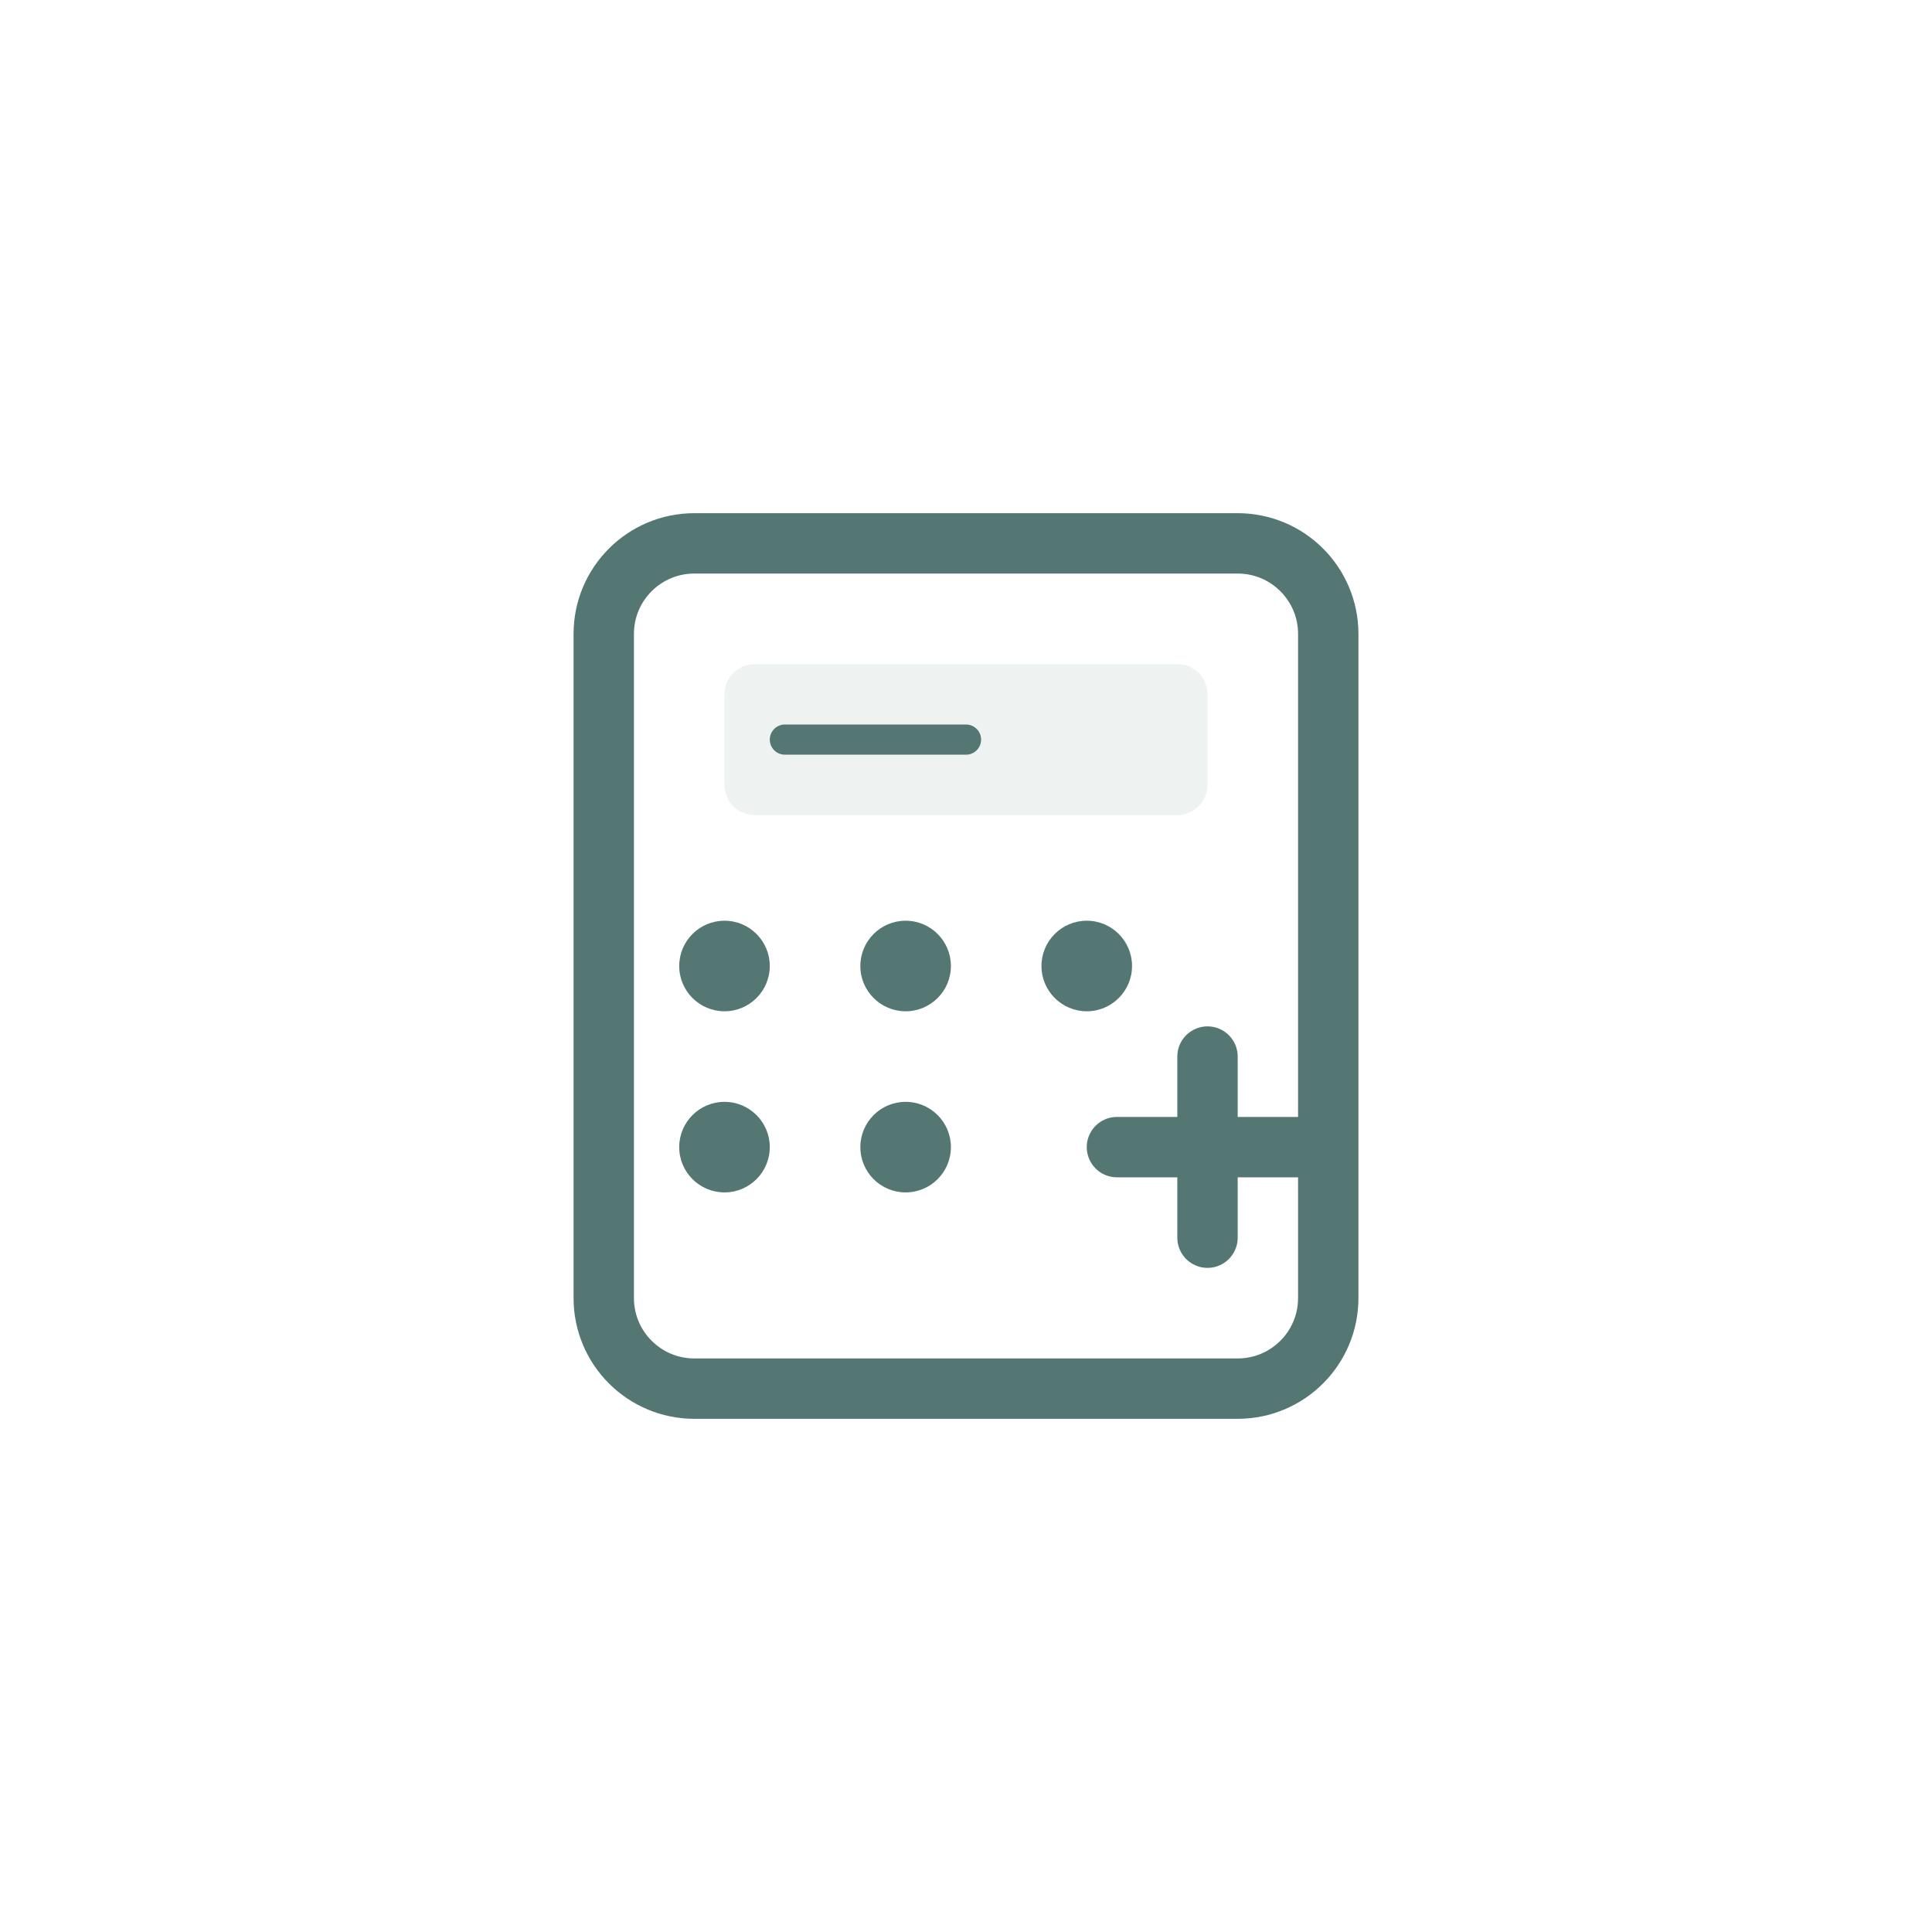
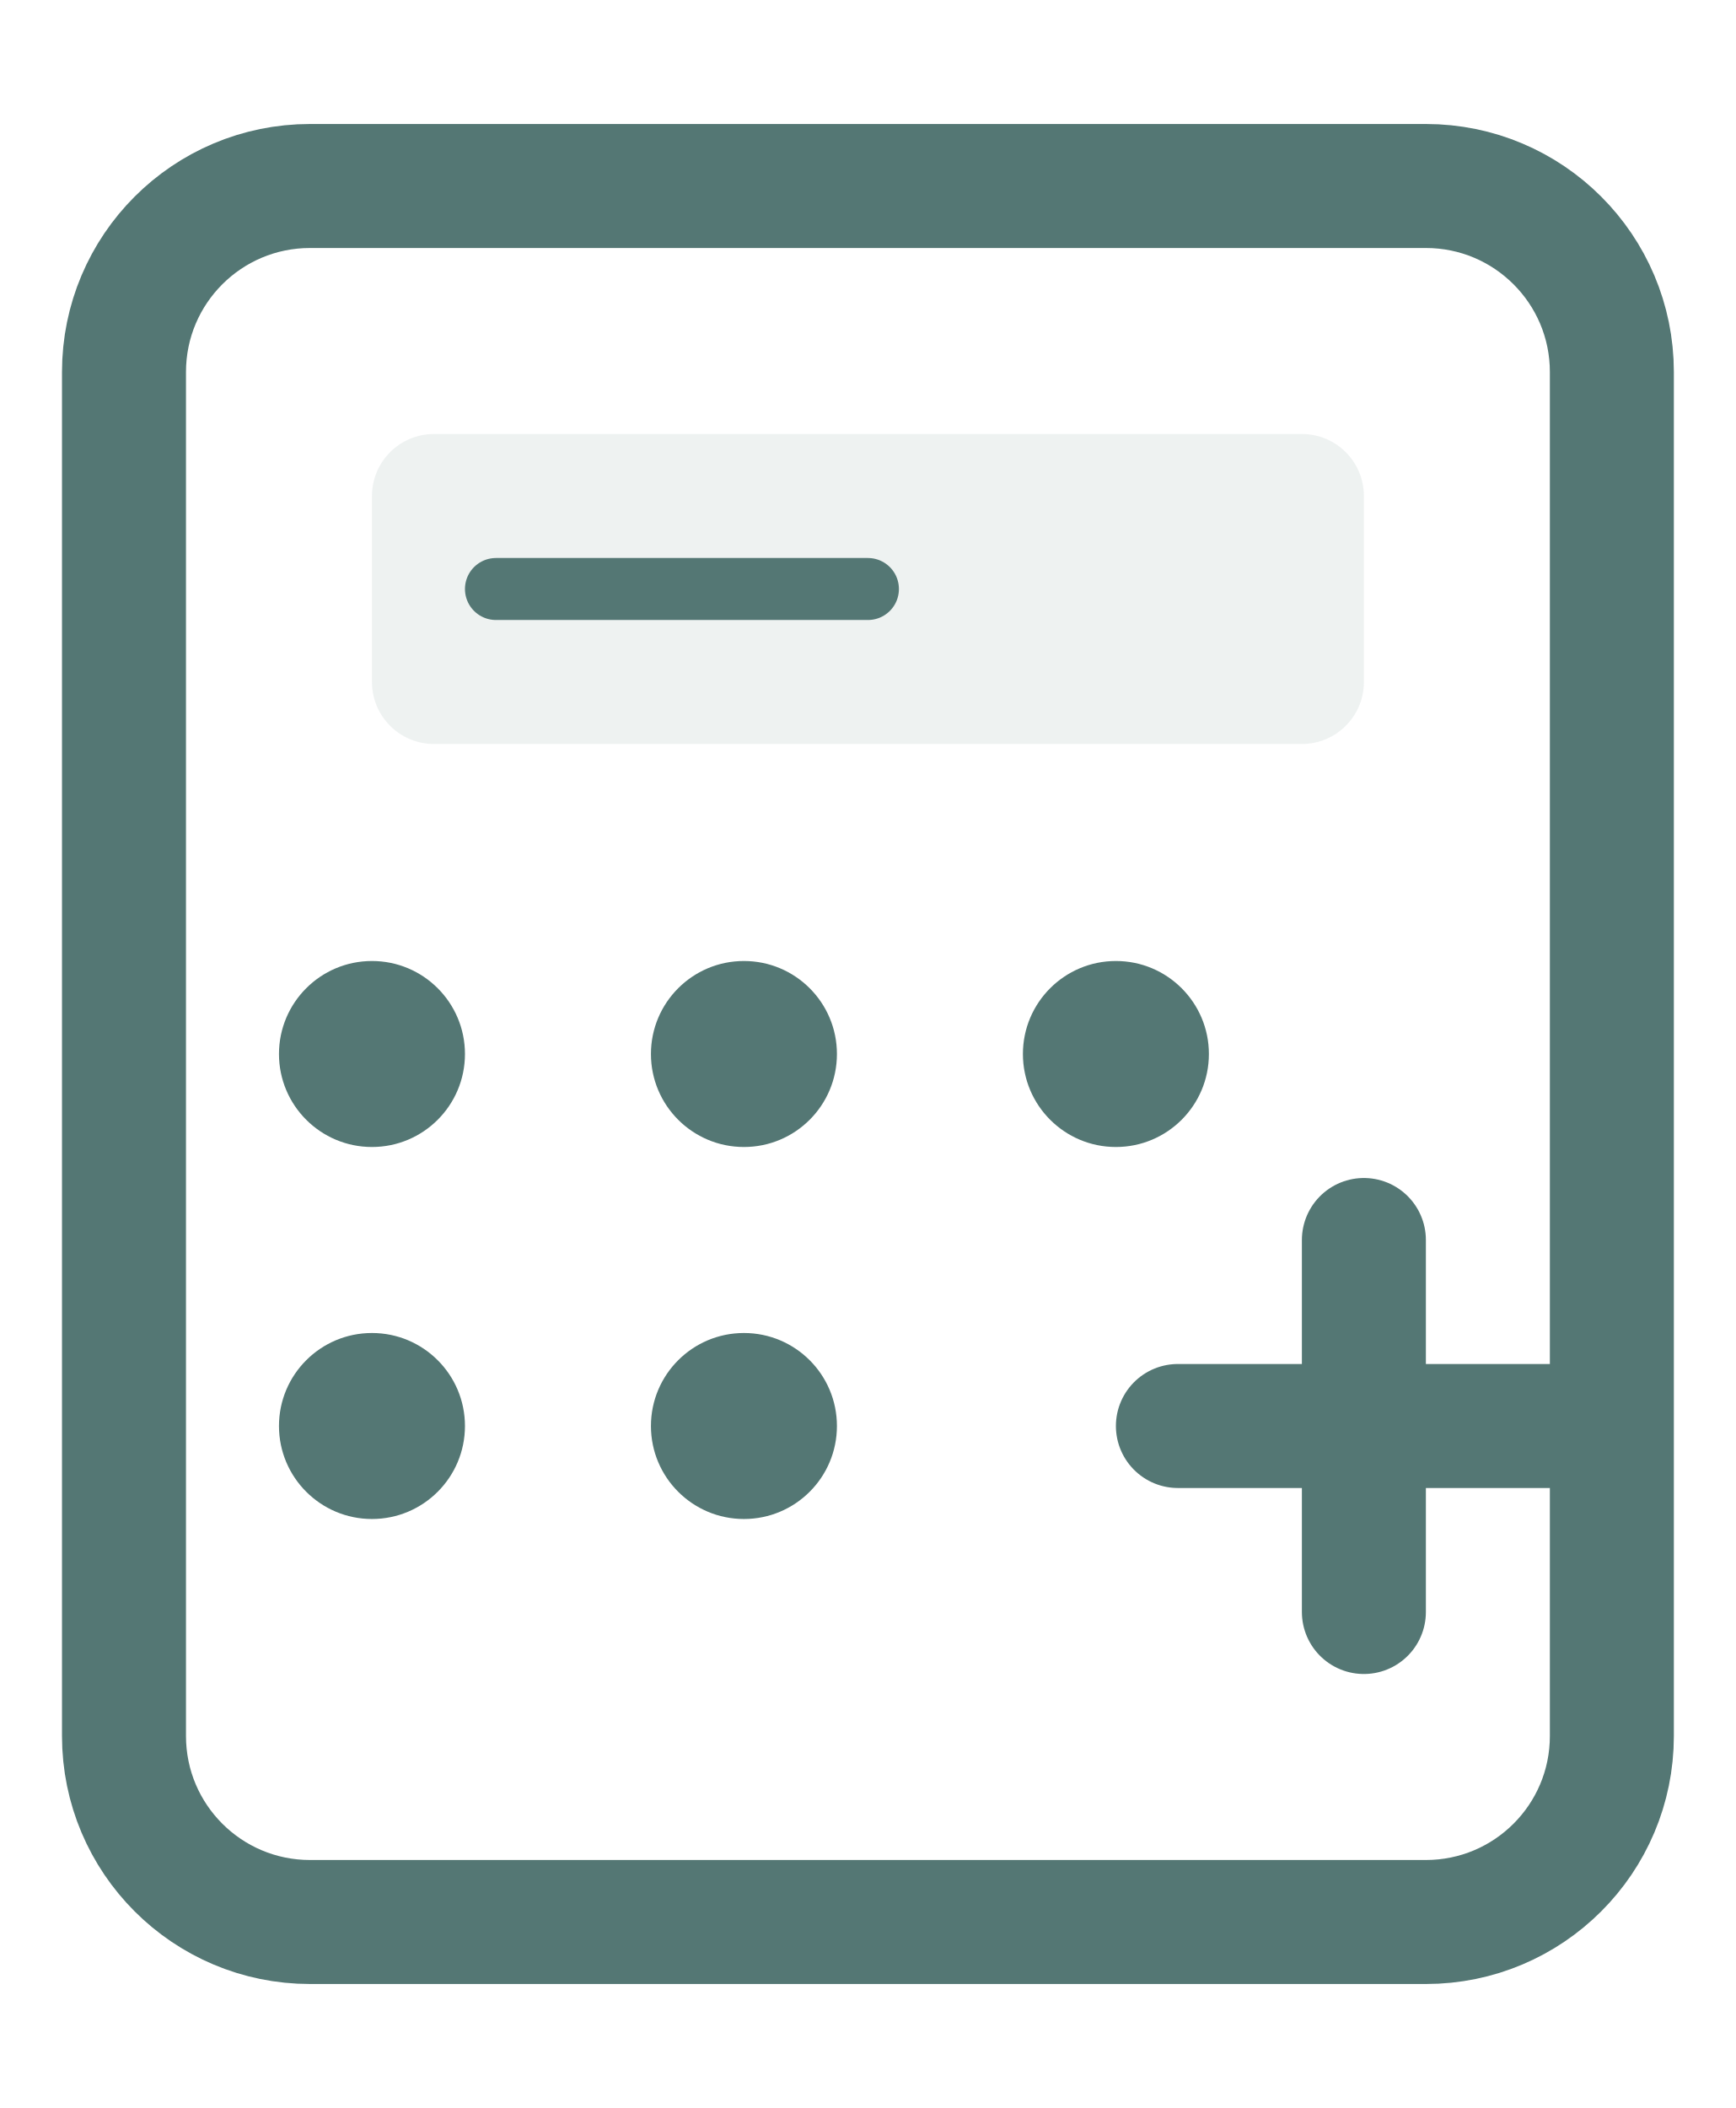
- <svg xmlns="http://www.w3.org/2000/svg" viewBox="0 0 128 128" fill="none">
+ <svg xmlns="http://www.w3.org/2000/svg" viewBox="36 30 56 68" fill="none">
  <rect x="40" y="36" width="48" height="56" rx="6" stroke="#547774" stroke-width="4" />
  <rect x="48" y="44" width="32" height="10" rx="2" fill="#547774" opacity="0.1" />
  <line x1="52" y1="49" x2="64" y2="49" stroke="#547774" stroke-width="2" stroke-linecap="round" />
  <circle cx="48" cy="64" r="3" fill="#547774" />
  <circle cx="60" cy="64" r="3" fill="#547774" />
  <circle cx="72" cy="64" r="3" fill="#547774" />
  <circle cx="48" cy="76" r="3" fill="#547774" />
  <circle cx="60" cy="76" r="3" fill="#547774" />
  <path d="M74 76H86M80 70V82" stroke="#547774" stroke-width="4" stroke-linecap="round" />
</svg>
